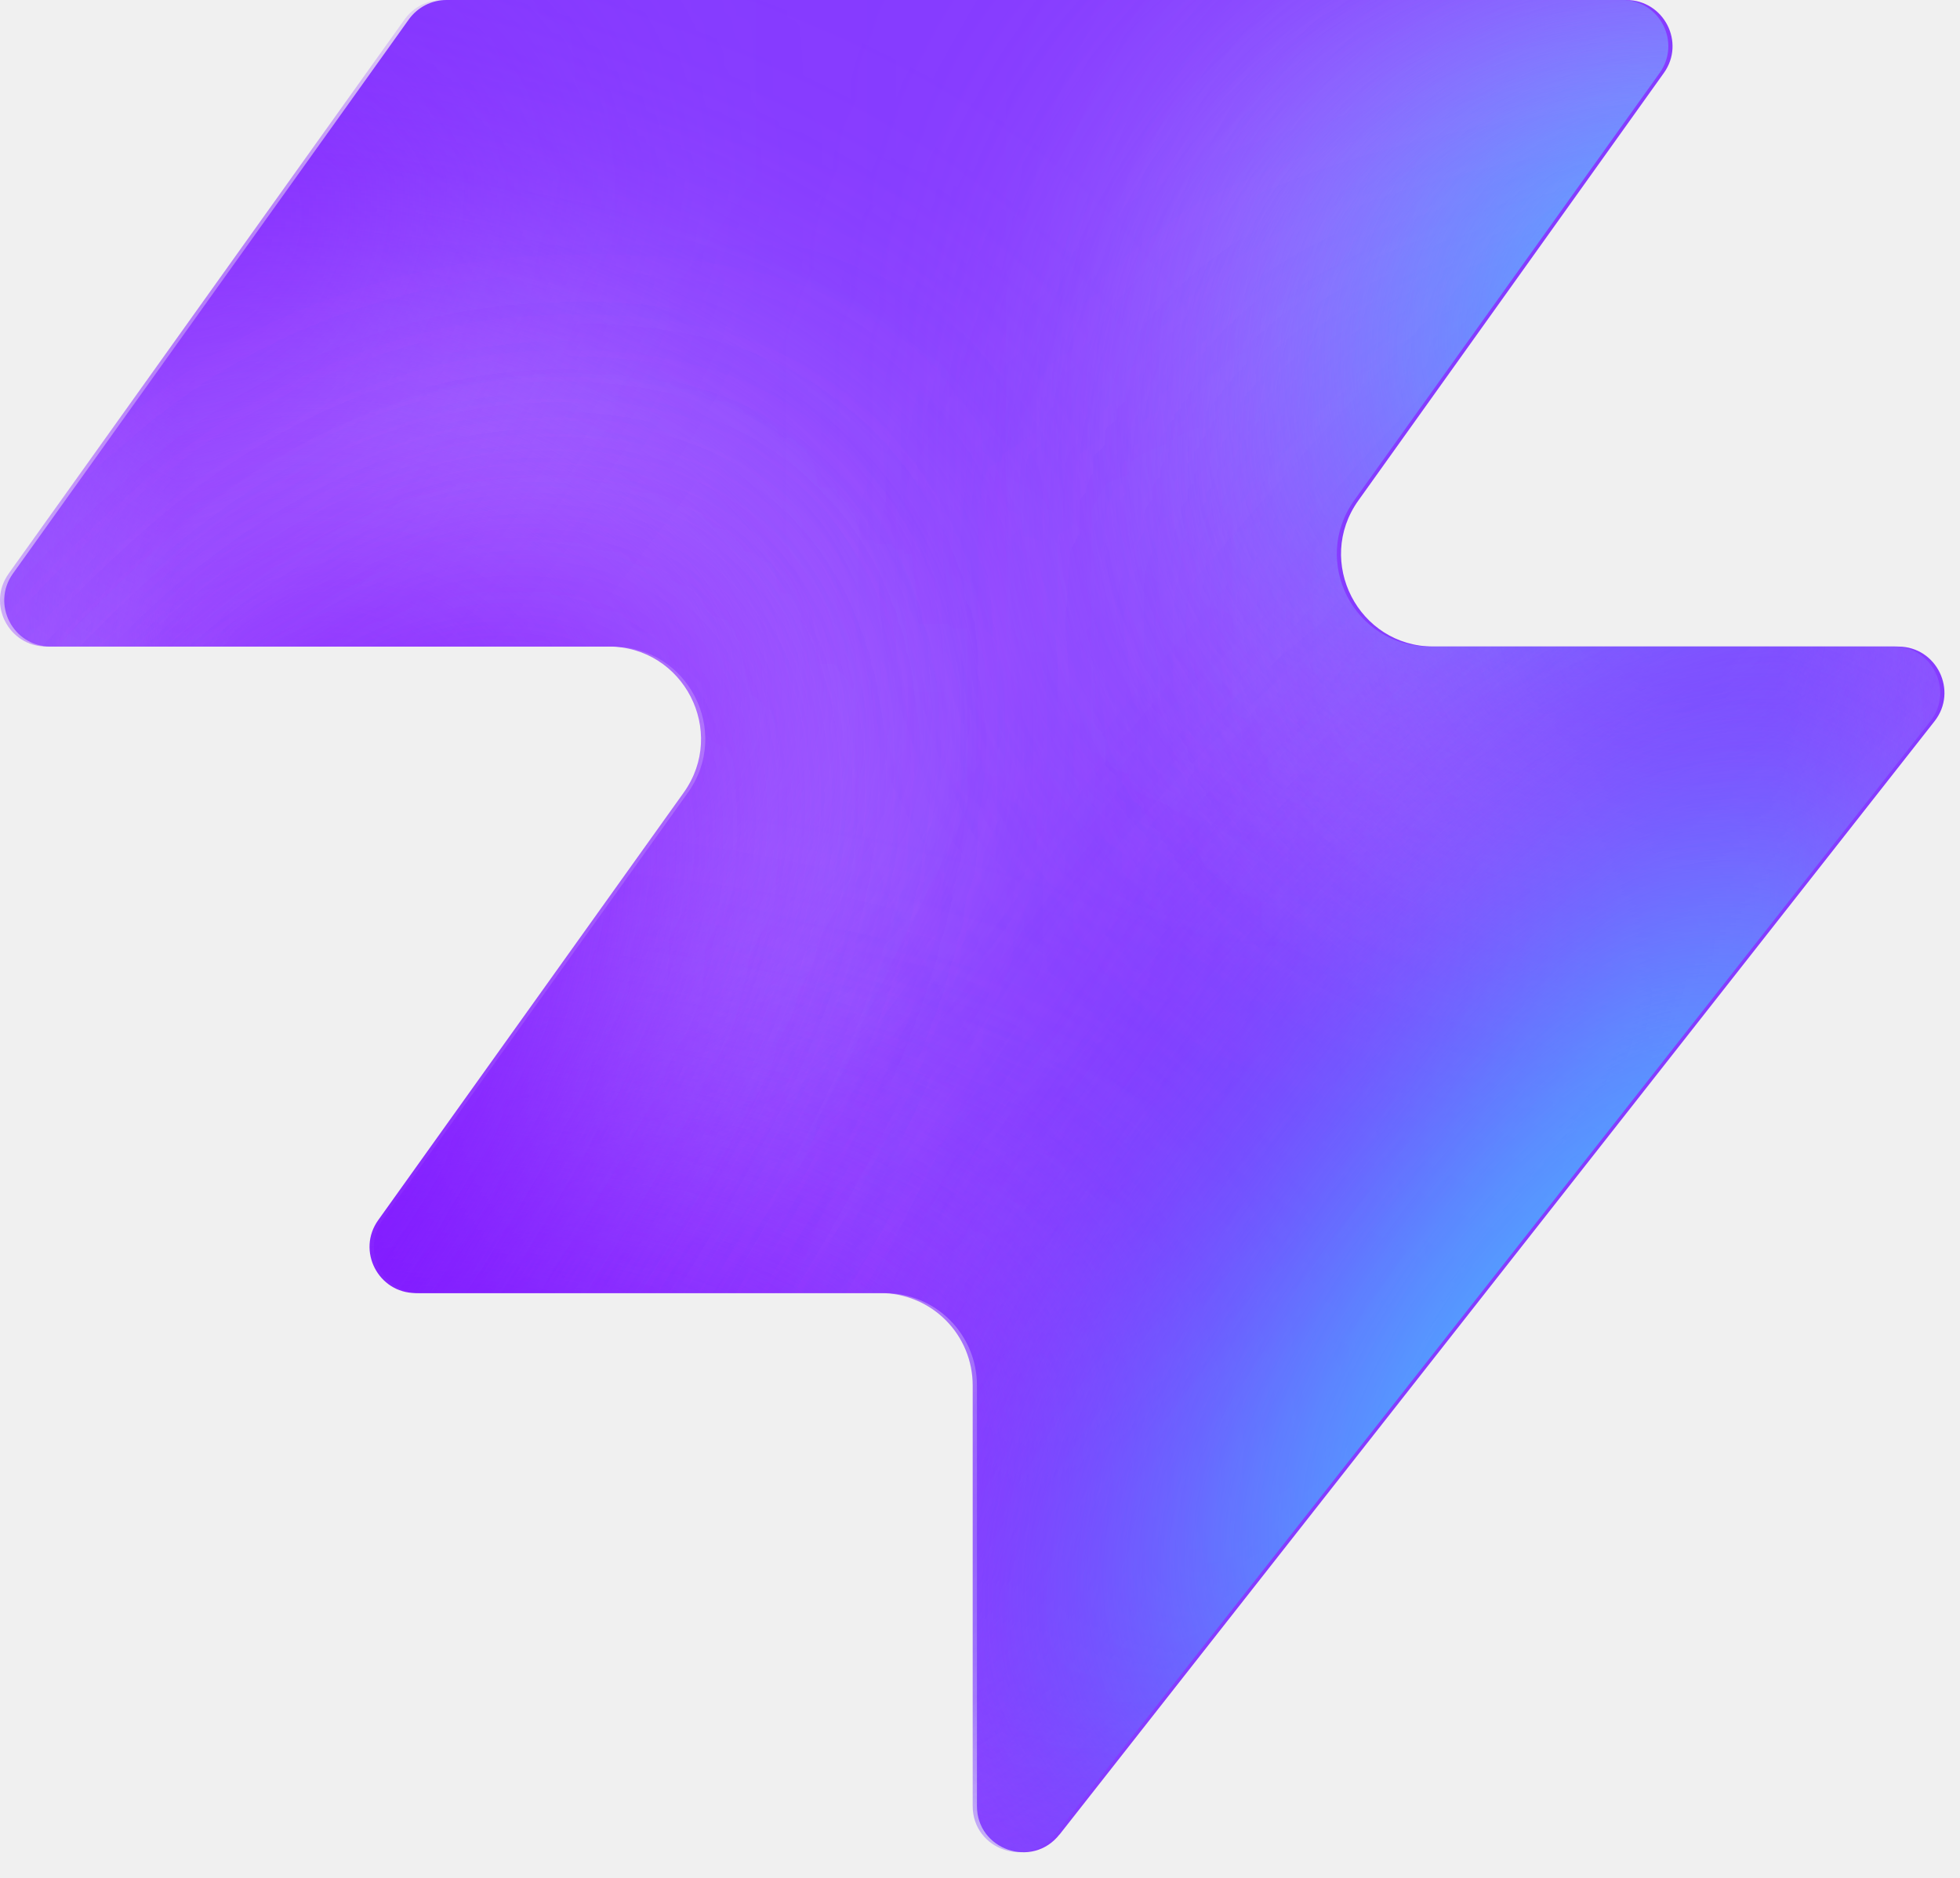
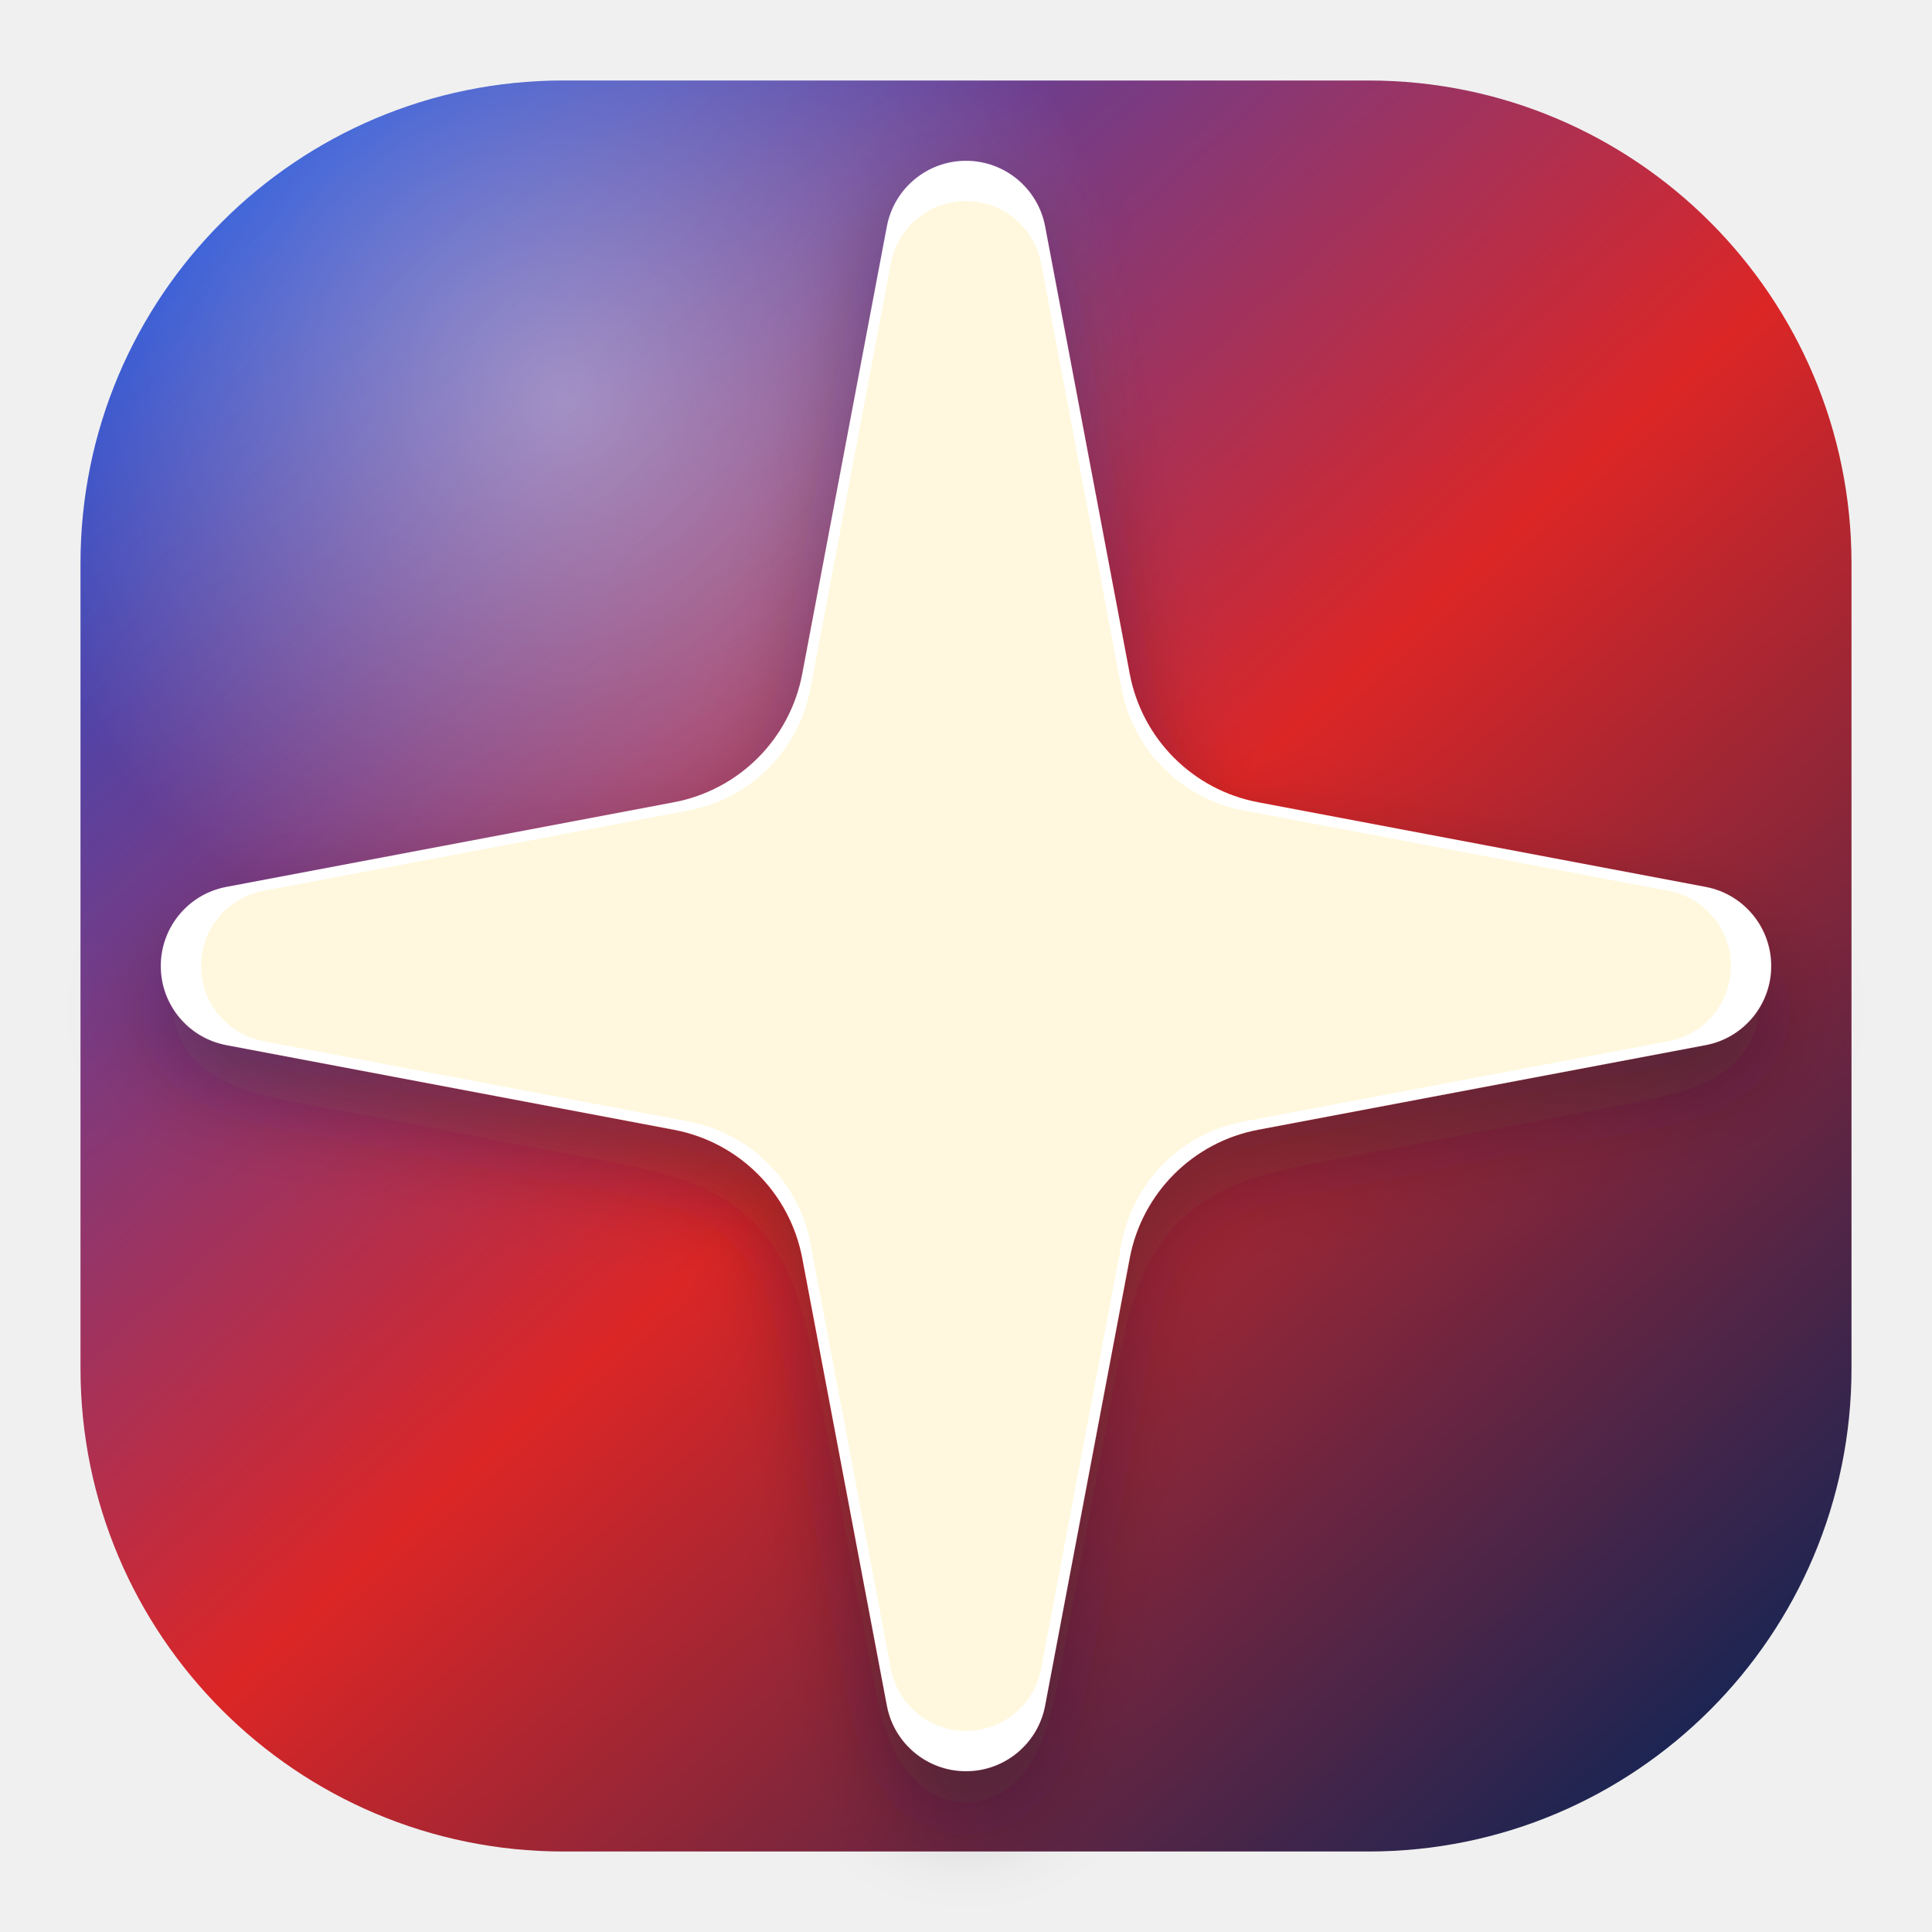
- <svg xmlns="http://www.w3.org/2000/svg" width="48" height="46" fill="none" viewBox="0 0 48 46">
-   <path fill="#863bff" d="M25.946 44.938c-.664.845-2.021.375-2.021-.698V33.937a2.26 2.26 0 0 0-2.262-2.262H10.287c-.92 0-1.456-1.04-.92-1.788l7.48-10.471c1.07-1.497 0-3.578-1.842-3.578H1.237c-.92 0-1.456-1.04-.92-1.788L10.013.474c.214-.297.556-.474.92-.474h28.894c.92 0 1.456 1.04.92 1.788l-7.48 10.471c-1.07 1.498 0 3.579 1.842 3.579h11.377c.943 0 1.473 1.088.89 1.83L25.947 44.94z" style="fill:#863bff;fill:color(display-p3 .525 .23 1);fill-opacity:1" />
-   <mask id="a" width="48" height="46" x="0" y="0" maskUnits="userSpaceOnUse" style="mask-type:alpha">
-     <path fill="#000" d="M25.842 44.938c-.664.844-2.021.375-2.021-.698V33.937a2.26 2.26 0 0 0-2.262-2.262H10.183c-.92 0-1.456-1.04-.92-1.788l7.48-10.471c1.07-1.498 0-3.579-1.842-3.579H1.133c-.92 0-1.456-1.04-.92-1.787L9.91.473c.214-.297.556-.474.92-.474h28.894c.92 0 1.456 1.04.92 1.788l-7.48 10.471c-1.07 1.498 0 3.578 1.842 3.578h11.377c.943 0 1.473 1.088.89 1.832L25.843 44.94z" style="fill:#000;fill-opacity:1" />
-   </mask>
-   <g mask="url(#a)">
-     <g filter="url(#b)">
-       <ellipse cx="5.508" cy="14.704" fill="#ede6ff" rx="5.508" ry="14.704" style="fill:#ede6ff;fill:color(display-p3 .927 .903 1);fill-opacity:1" transform="matrix(.00324 1 1 -.00324 -4.47 31.516)" />
-     </g>
-     <g filter="url(#c)">
-       <ellipse cx="10.399" cy="29.851" fill="#ede6ff" rx="10.399" ry="29.851" style="fill:#ede6ff;fill:color(display-p3 .927 .903 1);fill-opacity:1" transform="matrix(.00324 1 1 -.00324 -39.328 7.883)" />
-     </g>
-     <g filter="url(#d)">
-       <ellipse cx="5.508" cy="30.487" fill="#7e14ff" rx="5.508" ry="30.487" style="fill:#7e14ff;fill:color(display-p3 .492 .077 1);fill-opacity:1" transform="rotate(89.814 -25.913 -14.639)scale(1 -1)" />
-     </g>
-     <g filter="url(#e)">
-       <ellipse cx="5.508" cy="30.599" fill="#7e14ff" rx="5.508" ry="30.599" style="fill:#7e14ff;fill:color(display-p3 .492 .077 1);fill-opacity:1" transform="rotate(89.814 -32.644 -3.334)scale(1 -1)" />
-     </g>
-     <g filter="url(#f)">
-       <ellipse cx="5.508" cy="30.599" fill="#7e14ff" rx="5.508" ry="30.599" style="fill:#7e14ff;fill:color(display-p3 .492 .077 1);fill-opacity:1" transform="matrix(.00324 1 1 -.00324 -34.34 30.47)" />
-     </g>
-     <g filter="url(#g)">
-       <ellipse cx="14.072" cy="22.078" fill="#ede6ff" rx="14.072" ry="22.078" style="fill:#ede6ff;fill:color(display-p3 .927 .903 1);fill-opacity:1" transform="rotate(93.35 24.506 48.493)scale(-1 1)" />
-     </g>
-     <g filter="url(#h)">
-       <ellipse cx="3.47" cy="21.501" fill="#7e14ff" rx="3.47" ry="21.501" style="fill:#7e14ff;fill:color(display-p3 .492 .077 1);fill-opacity:1" transform="rotate(89.009 28.708 47.59)scale(-1 1)" />
-     </g>
-     <g filter="url(#i)">
-       <ellipse cx="3.47" cy="21.501" fill="#7e14ff" rx="3.47" ry="21.501" style="fill:#7e14ff;fill:color(display-p3 .492 .077 1);fill-opacity:1" transform="rotate(89.009 28.708 47.59)scale(-1 1)" />
-     </g>
-     <g filter="url(#j)">
-       <ellipse cx=".387" cy="8.972" fill="#7e14ff" rx="4.407" ry="29.108" style="fill:#7e14ff;fill:color(display-p3 .492 .077 1);fill-opacity:1" transform="rotate(39.51 .387 8.972)" />
-     </g>
-     <g filter="url(#k)">
-       <ellipse cx="47.523" cy="-6.092" fill="#7e14ff" rx="4.407" ry="29.108" style="fill:#7e14ff;fill:color(display-p3 .492 .077 1);fill-opacity:1" transform="rotate(37.892 47.523 -6.092)" />
-     </g>
-     <g filter="url(#l)">
-       <ellipse cx="41.412" cy="6.333" fill="#47bfff" rx="5.971" ry="9.665" style="fill:#47bfff;fill:color(display-p3 .28 .748 1);fill-opacity:1" transform="rotate(37.892 41.412 6.333)" />
-     </g>
-     <g filter="url(#m)">
-       <ellipse cx="-1.879" cy="38.332" fill="#7e14ff" rx="4.407" ry="29.108" style="fill:#7e14ff;fill:color(display-p3 .492 .077 1);fill-opacity:1" transform="rotate(37.892 -1.88 38.332)" />
-     </g>
-     <g filter="url(#n)">
-       <ellipse cx="-1.879" cy="38.332" fill="#7e14ff" rx="4.407" ry="29.108" style="fill:#7e14ff;fill:color(display-p3 .492 .077 1);fill-opacity:1" transform="rotate(37.892 -1.88 38.332)" />
-     </g>
-     <g filter="url(#o)">
-       <ellipse cx="35.651" cy="29.907" fill="#7e14ff" rx="4.407" ry="29.108" style="fill:#7e14ff;fill:color(display-p3 .492 .077 1);fill-opacity:1" transform="rotate(37.892 35.651 29.907)" />
-     </g>
-     <g filter="url(#p)">
-       <ellipse cx="38.418" cy="32.4" fill="#47bfff" rx="5.971" ry="15.297" style="fill:#47bfff;fill:color(display-p3 .28 .748 1);fill-opacity:1" transform="rotate(37.892 38.418 32.4)" />
-     </g>
-   </g>
+ <svg xmlns="http://www.w3.org/2000/svg" viewBox="0 0 24 24" role="img" aria-label="Khmer AI">
  <defs>
-     <filter id="b" width="60.045" height="41.654" x="-19.77" y="16.149" color-interpolation-filters="sRGB" filterUnits="userSpaceOnUse">
-       <feFlood flood-opacity="0" result="BackgroundImageFix" />
-       <feBlend in="SourceGraphic" in2="BackgroundImageFix" result="shape" />
-       <feGaussianBlur result="effect1_foregroundBlur_2002_17158" stdDeviation="7.659" />
-     </filter>
-     <filter id="c" width="90.34" height="51.437" x="-54.613" y="-7.533" color-interpolation-filters="sRGB" filterUnits="userSpaceOnUse">
-       <feFlood flood-opacity="0" result="BackgroundImageFix" />
-       <feBlend in="SourceGraphic" in2="BackgroundImageFix" result="shape" />
-       <feGaussianBlur result="effect1_foregroundBlur_2002_17158" stdDeviation="7.659" />
-     </filter>
-     <filter id="d" width="79.355" height="29.4" x="-49.64" y="2.03" color-interpolation-filters="sRGB" filterUnits="userSpaceOnUse">
-       <feFlood flood-opacity="0" result="BackgroundImageFix" />
-       <feBlend in="SourceGraphic" in2="BackgroundImageFix" result="shape" />
-       <feGaussianBlur result="effect1_foregroundBlur_2002_17158" stdDeviation="4.596" />
-     </filter>
-     <filter id="e" width="79.579" height="29.4" x="-45.045" y="20.029" color-interpolation-filters="sRGB" filterUnits="userSpaceOnUse">
-       <feFlood flood-opacity="0" result="BackgroundImageFix" />
-       <feBlend in="SourceGraphic" in2="BackgroundImageFix" result="shape" />
-       <feGaussianBlur result="effect1_foregroundBlur_2002_17158" stdDeviation="4.596" />
-     </filter>
-     <filter id="f" width="79.579" height="29.4" x="-43.513" y="21.178" color-interpolation-filters="sRGB" filterUnits="userSpaceOnUse">
-       <feFlood flood-opacity="0" result="BackgroundImageFix" />
-       <feBlend in="SourceGraphic" in2="BackgroundImageFix" result="shape" />
-       <feGaussianBlur result="effect1_foregroundBlur_2002_17158" stdDeviation="4.596" />
-     </filter>
-     <filter id="g" width="74.749" height="58.852" x="15.756" y="-17.901" color-interpolation-filters="sRGB" filterUnits="userSpaceOnUse">
-       <feFlood flood-opacity="0" result="BackgroundImageFix" />
-       <feBlend in="SourceGraphic" in2="BackgroundImageFix" result="shape" />
-       <feGaussianBlur result="effect1_foregroundBlur_2002_17158" stdDeviation="7.659" />
-     </filter>
-     <filter id="h" width="61.377" height="25.362" x="23.548" y="2.284" color-interpolation-filters="sRGB" filterUnits="userSpaceOnUse">
-       <feFlood flood-opacity="0" result="BackgroundImageFix" />
-       <feBlend in="SourceGraphic" in2="BackgroundImageFix" result="shape" />
-       <feGaussianBlur result="effect1_foregroundBlur_2002_17158" stdDeviation="4.596" />
-     </filter>
-     <filter id="i" width="61.377" height="25.362" x="23.548" y="2.284" color-interpolation-filters="sRGB" filterUnits="userSpaceOnUse">
-       <feFlood flood-opacity="0" result="BackgroundImageFix" />
-       <feBlend in="SourceGraphic" in2="BackgroundImageFix" result="shape" />
-       <feGaussianBlur result="effect1_foregroundBlur_2002_17158" stdDeviation="4.596" />
-     </filter>
-     <filter id="j" width="56.045" height="63.649" x="-27.636" y="-22.853" color-interpolation-filters="sRGB" filterUnits="userSpaceOnUse">
-       <feFlood flood-opacity="0" result="BackgroundImageFix" />
-       <feBlend in="SourceGraphic" in2="BackgroundImageFix" result="shape" />
-       <feGaussianBlur result="effect1_foregroundBlur_2002_17158" stdDeviation="4.596" />
-     </filter>
-     <filter id="k" width="54.814" height="64.646" x="20.116" y="-38.415" color-interpolation-filters="sRGB" filterUnits="userSpaceOnUse">
-       <feFlood flood-opacity="0" result="BackgroundImageFix" />
-       <feBlend in="SourceGraphic" in2="BackgroundImageFix" result="shape" />
-       <feGaussianBlur result="effect1_foregroundBlur_2002_17158" stdDeviation="4.596" />
-     </filter>
-     <filter id="l" width="33.541" height="35.313" x="24.641" y="-11.323" color-interpolation-filters="sRGB" filterUnits="userSpaceOnUse">
-       <feFlood flood-opacity="0" result="BackgroundImageFix" />
-       <feBlend in="SourceGraphic" in2="BackgroundImageFix" result="shape" />
-       <feGaussianBlur result="effect1_foregroundBlur_2002_17158" stdDeviation="4.596" />
-     </filter>
-     <filter id="m" width="54.814" height="64.646" x="-29.286" y="6.009" color-interpolation-filters="sRGB" filterUnits="userSpaceOnUse">
-       <feFlood flood-opacity="0" result="BackgroundImageFix" />
-       <feBlend in="SourceGraphic" in2="BackgroundImageFix" result="shape" />
-       <feGaussianBlur result="effect1_foregroundBlur_2002_17158" stdDeviation="4.596" />
-     </filter>
-     <filter id="n" width="54.814" height="64.646" x="-29.286" y="6.009" color-interpolation-filters="sRGB" filterUnits="userSpaceOnUse">
-       <feFlood flood-opacity="0" result="BackgroundImageFix" />
-       <feBlend in="SourceGraphic" in2="BackgroundImageFix" result="shape" />
-       <feGaussianBlur result="effect1_foregroundBlur_2002_17158" stdDeviation="4.596" />
-     </filter>
-     <filter id="o" width="54.814" height="64.646" x="8.244" y="-2.416" color-interpolation-filters="sRGB" filterUnits="userSpaceOnUse">
-       <feFlood flood-opacity="0" result="BackgroundImageFix" />
-       <feBlend in="SourceGraphic" in2="BackgroundImageFix" result="shape" />
-       <feGaussianBlur result="effect1_foregroundBlur_2002_17158" stdDeviation="4.596" />
-     </filter>
-     <filter id="p" width="39.409" height="43.623" x="18.713" y="10.588" color-interpolation-filters="sRGB" filterUnits="userSpaceOnUse">
-       <feFlood flood-opacity="0" result="BackgroundImageFix" />
-       <feBlend in="SourceGraphic" in2="BackgroundImageFix" result="shape" />
-       <feGaussianBlur result="effect1_foregroundBlur_2002_17158" stdDeviation="4.596" />
+     <linearGradient id="bg" x1="3" y1="2" x2="21" y2="22" gradientUnits="userSpaceOnUse">
+       <stop offset="0" stop-color="#1d4ed8" />
+       <stop offset="0.52" stop-color="#dc2626" />
+       <stop offset="1" stop-color="#172554" />
+     </linearGradient>
+     <radialGradient id="shine" cx="0" cy="0" r="1" gradientUnits="userSpaceOnUse" gradientTransform="translate(7 5) rotate(50) scale(13)">
+       <stop stop-color="#ffffff" stop-opacity="0.42" />
+       <stop offset="0.55" stop-color="#ffffff" stop-opacity="0" />
+     </radialGradient>
+     <filter id="shadow" x="-20%" y="-20%" width="140%" height="140%">
+       <feDropShadow dx="0" dy="0.55" stdDeviation="0.55" flood-color="#0f172a" flood-opacity="0.32" />
    </filter>
  </defs>
+   <rect x="1" y="1" width="22" height="22" rx="6" fill="url(#bg)" />
+   <rect x="1" y="1" width="22" height="22" rx="6" fill="url(#shine)" />
+   <path filter="url(#shadow)" fill="#fff" d="M11.017 2.814a1 1 0 0 1 1.966 0l1.051 5.558a2 2 0 0 0 1.594 1.594l5.558 1.051a1 1 0 0 1 0 1.966l-5.558 1.051a2 2 0 0 0-1.594 1.594l-1.051 5.558a1 1 0 0 1-1.966 0l-1.051-5.558a2 2 0 0 0-1.594-1.594l-5.558-1.051a1 1 0 0 1 0-1.966l5.558-1.051a2 2 0 0 0 1.594-1.594z" />
+   <path fill="#fde68a" fill-opacity="0.28" transform="translate(.6 .6) scale(.95)" d="M11.017 2.814a1 1 0 0 1 1.966 0l1.051 5.558a2 2 0 0 0 1.594 1.594l5.558 1.051a1 1 0 0 1 0 1.966l-5.558 1.051a2 2 0 0 0-1.594 1.594l-1.051 5.558a1 1 0 0 1-1.966 0l-1.051-5.558a2 2 0 0 0-1.594-1.594l-5.558-1.051a1 1 0 0 1 0-1.966l5.558-1.051a2 2 0 0 0 1.594-1.594z" />
</svg>
